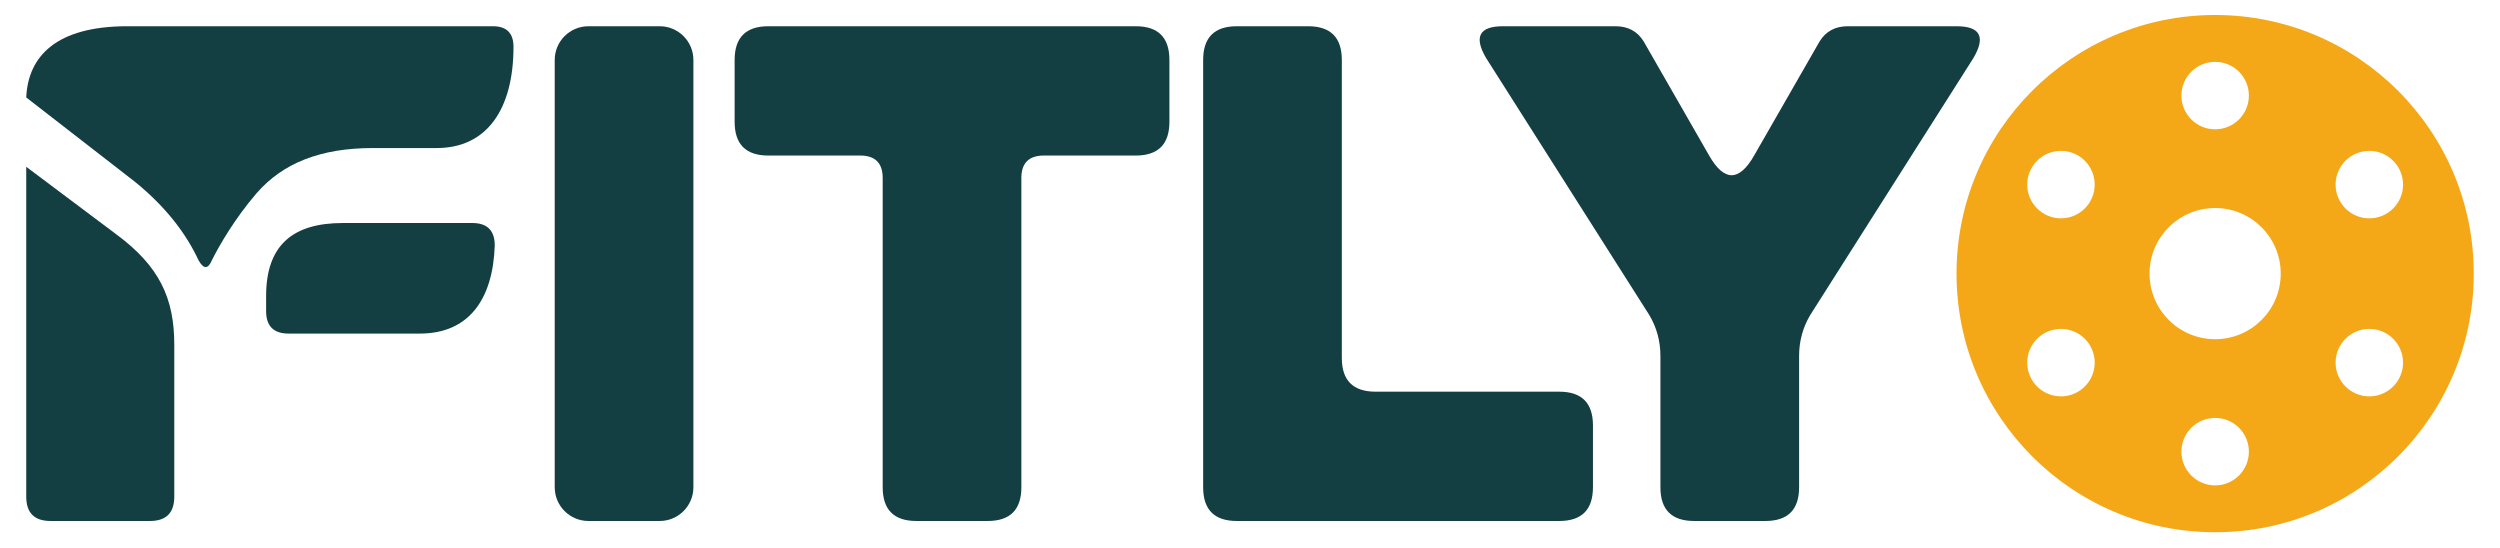
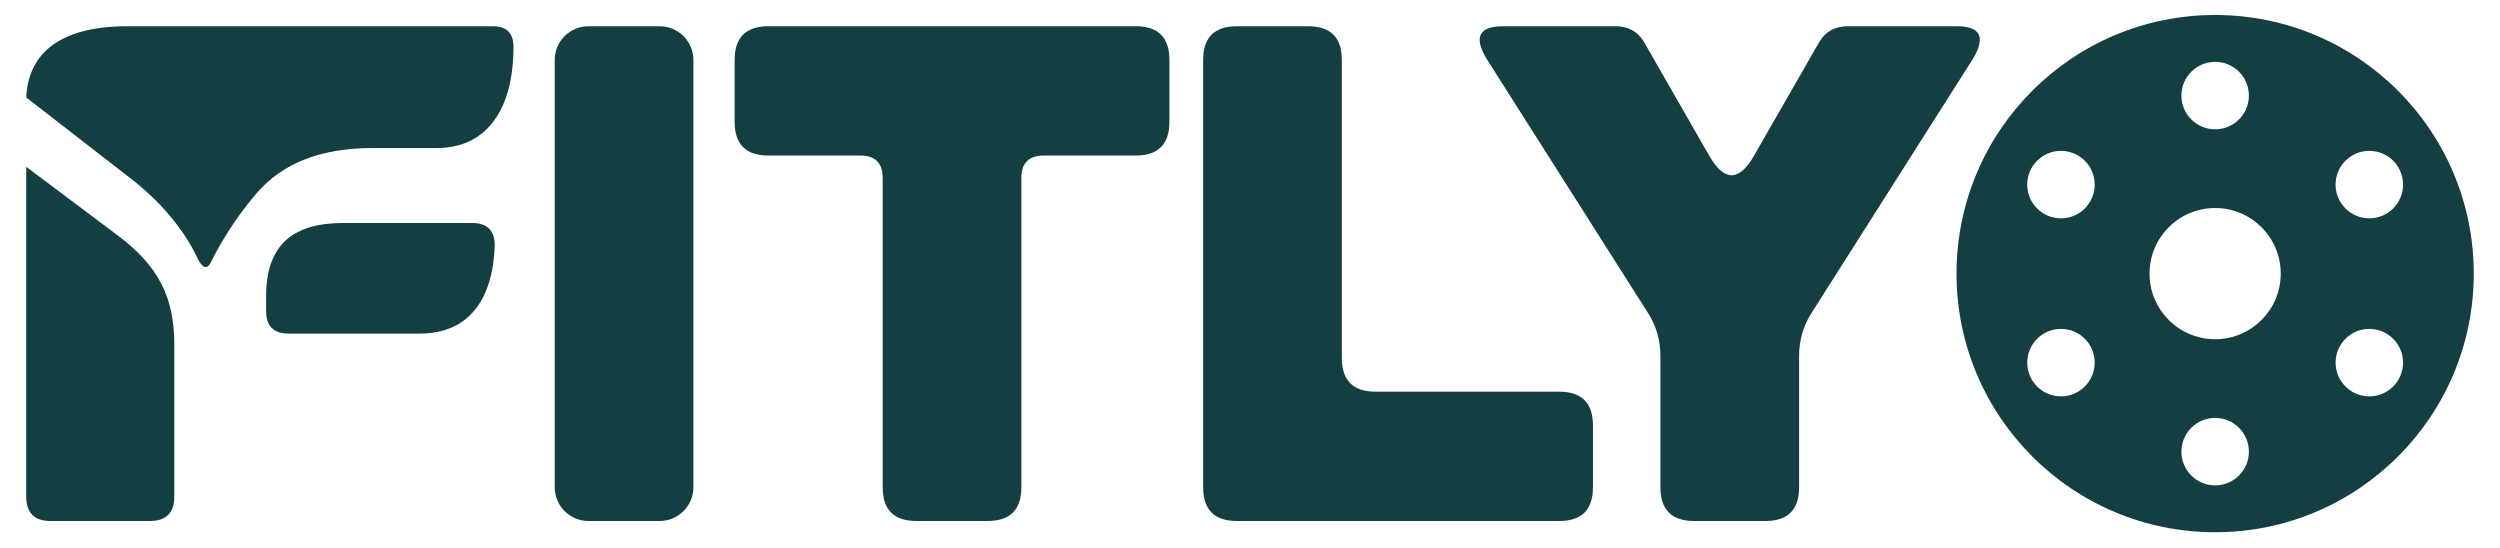
<svg xmlns="http://www.w3.org/2000/svg" width="1334" height="292" viewBox="0 0 1334 292" role="img">
  <g transform="translate(14 14)" fill="#143F42">
    <g transform="translate(-32 -28)">
      <g fill="#143F42">
        <path d="M 86 28 H 281 Q 292 28 292 39 C 292 72 278 93 251 93 H 217 C 189 93 169 101 155 117 C 143 131 135 145 131 153 Q 128 160 124 153 C 117 138 106 124 90 111 L 32 66 C 33 44 48 28 86 28 Z" />
        <path d="M 32 103 L 80 139 C 103 156 111 173 111 198 V 279 Q 111 292 98 292 H 45 Q 32 292 32 279 Z" />
        <path d="M 201 133 H 270 Q 282 133 282 145 C 281 174 268 192 242 192 H 172 Q 160 192 160 180 V 172 C 160 145 174 133 201 133 Z" />
      </g>
    </g>
    <rect x="282" y="0" width="74" height="264" rx="18" />
    <path transform="translate(378 0)" d="M18 0 H214 Q232 0 232 18 V51 Q232 69 214 69 H165 Q153 69 153 81 V246 Q153 264 135 264 H97 Q79 264 79 246 V81 Q79 69 67 69 H18 Q0 69 0 51 V18 Q0 0 18 0 Z" />
    <path transform="translate(628 0)" d="M18 0 H56 Q74 0 74 18 V177 Q74 195 92 195 H190 Q208 195 208 213 V246 Q208 264 190 264 H18 Q0 264 0 246 V18 Q0 0 18 0 Z" />
    <path transform="translate(780 0)" d="M8 0 H68 Q78 0 83 8 L118 69 Q130 90 142 69 L177 8 Q182 0 192 0 H250 Q269 0 259 17 L172 154 Q166 164 166 176 V246 Q166 264 148 264 H110 Q92 264 92 246 V176 Q92 164 86 154 L-1 17 Q-11 0 8 0 Z" />
-     <path id="bong-pickleball" fill="#F4A817" fill-rule="evenodd" d="M 1030 132 a 138 138 0 1 0 276 0 a 138 138 0 1 0 -276 0 Z M 1133 132 a 35 35 0 1 0 70 0 a 35 35 0 1 0 -70 0 Z M 1150 37 a 18 18 0 1 0 36 0 a 18 18 0 1 0 -36 0 Z M 1232.27 84.5 a 18 18 0 1 0 36 0 a 18 18 0 1 0 -36 0 Z M 1232.27 179.5 a 18 18 0 1 0 36 0 a 18 18 0 1 0 -36 0 Z M 1150 227 a 18 18 0 1 0 36 0 a 18 18 0 1 0 -36 0 Z M 1067.73 179.5 a 18 18 0 1 0 36 0 a 18 18 0 1 0 -36 0 Z M 1067.73 84.5 a 18 18 0 1 0 36 0 a 18 18 0 1 0 -36 0 Z " />
+     <path id="bong-pickleball" fill-rule="evenodd" d="M 1030 132 a 138 138 0 1 0 276 0 a 138 138 0 1 0 -276 0 Z M 1133 132 a 35 35 0 1 0 70 0 a 35 35 0 1 0 -70 0 Z M 1150 37 a 18 18 0 1 0 36 0 a 18 18 0 1 0 -36 0 Z M 1232.27 84.5 a 18 18 0 1 0 36 0 a 18 18 0 1 0 -36 0 Z M 1232.27 179.5 a 18 18 0 1 0 36 0 a 18 18 0 1 0 -36 0 Z M 1150 227 a 18 18 0 1 0 36 0 a 18 18 0 1 0 -36 0 Z M 1067.73 179.5 a 18 18 0 1 0 36 0 a 18 18 0 1 0 -36 0 Z M 1067.73 84.5 a 18 18 0 1 0 36 0 a 18 18 0 1 0 -36 0 Z " />
  </g>
</svg>
